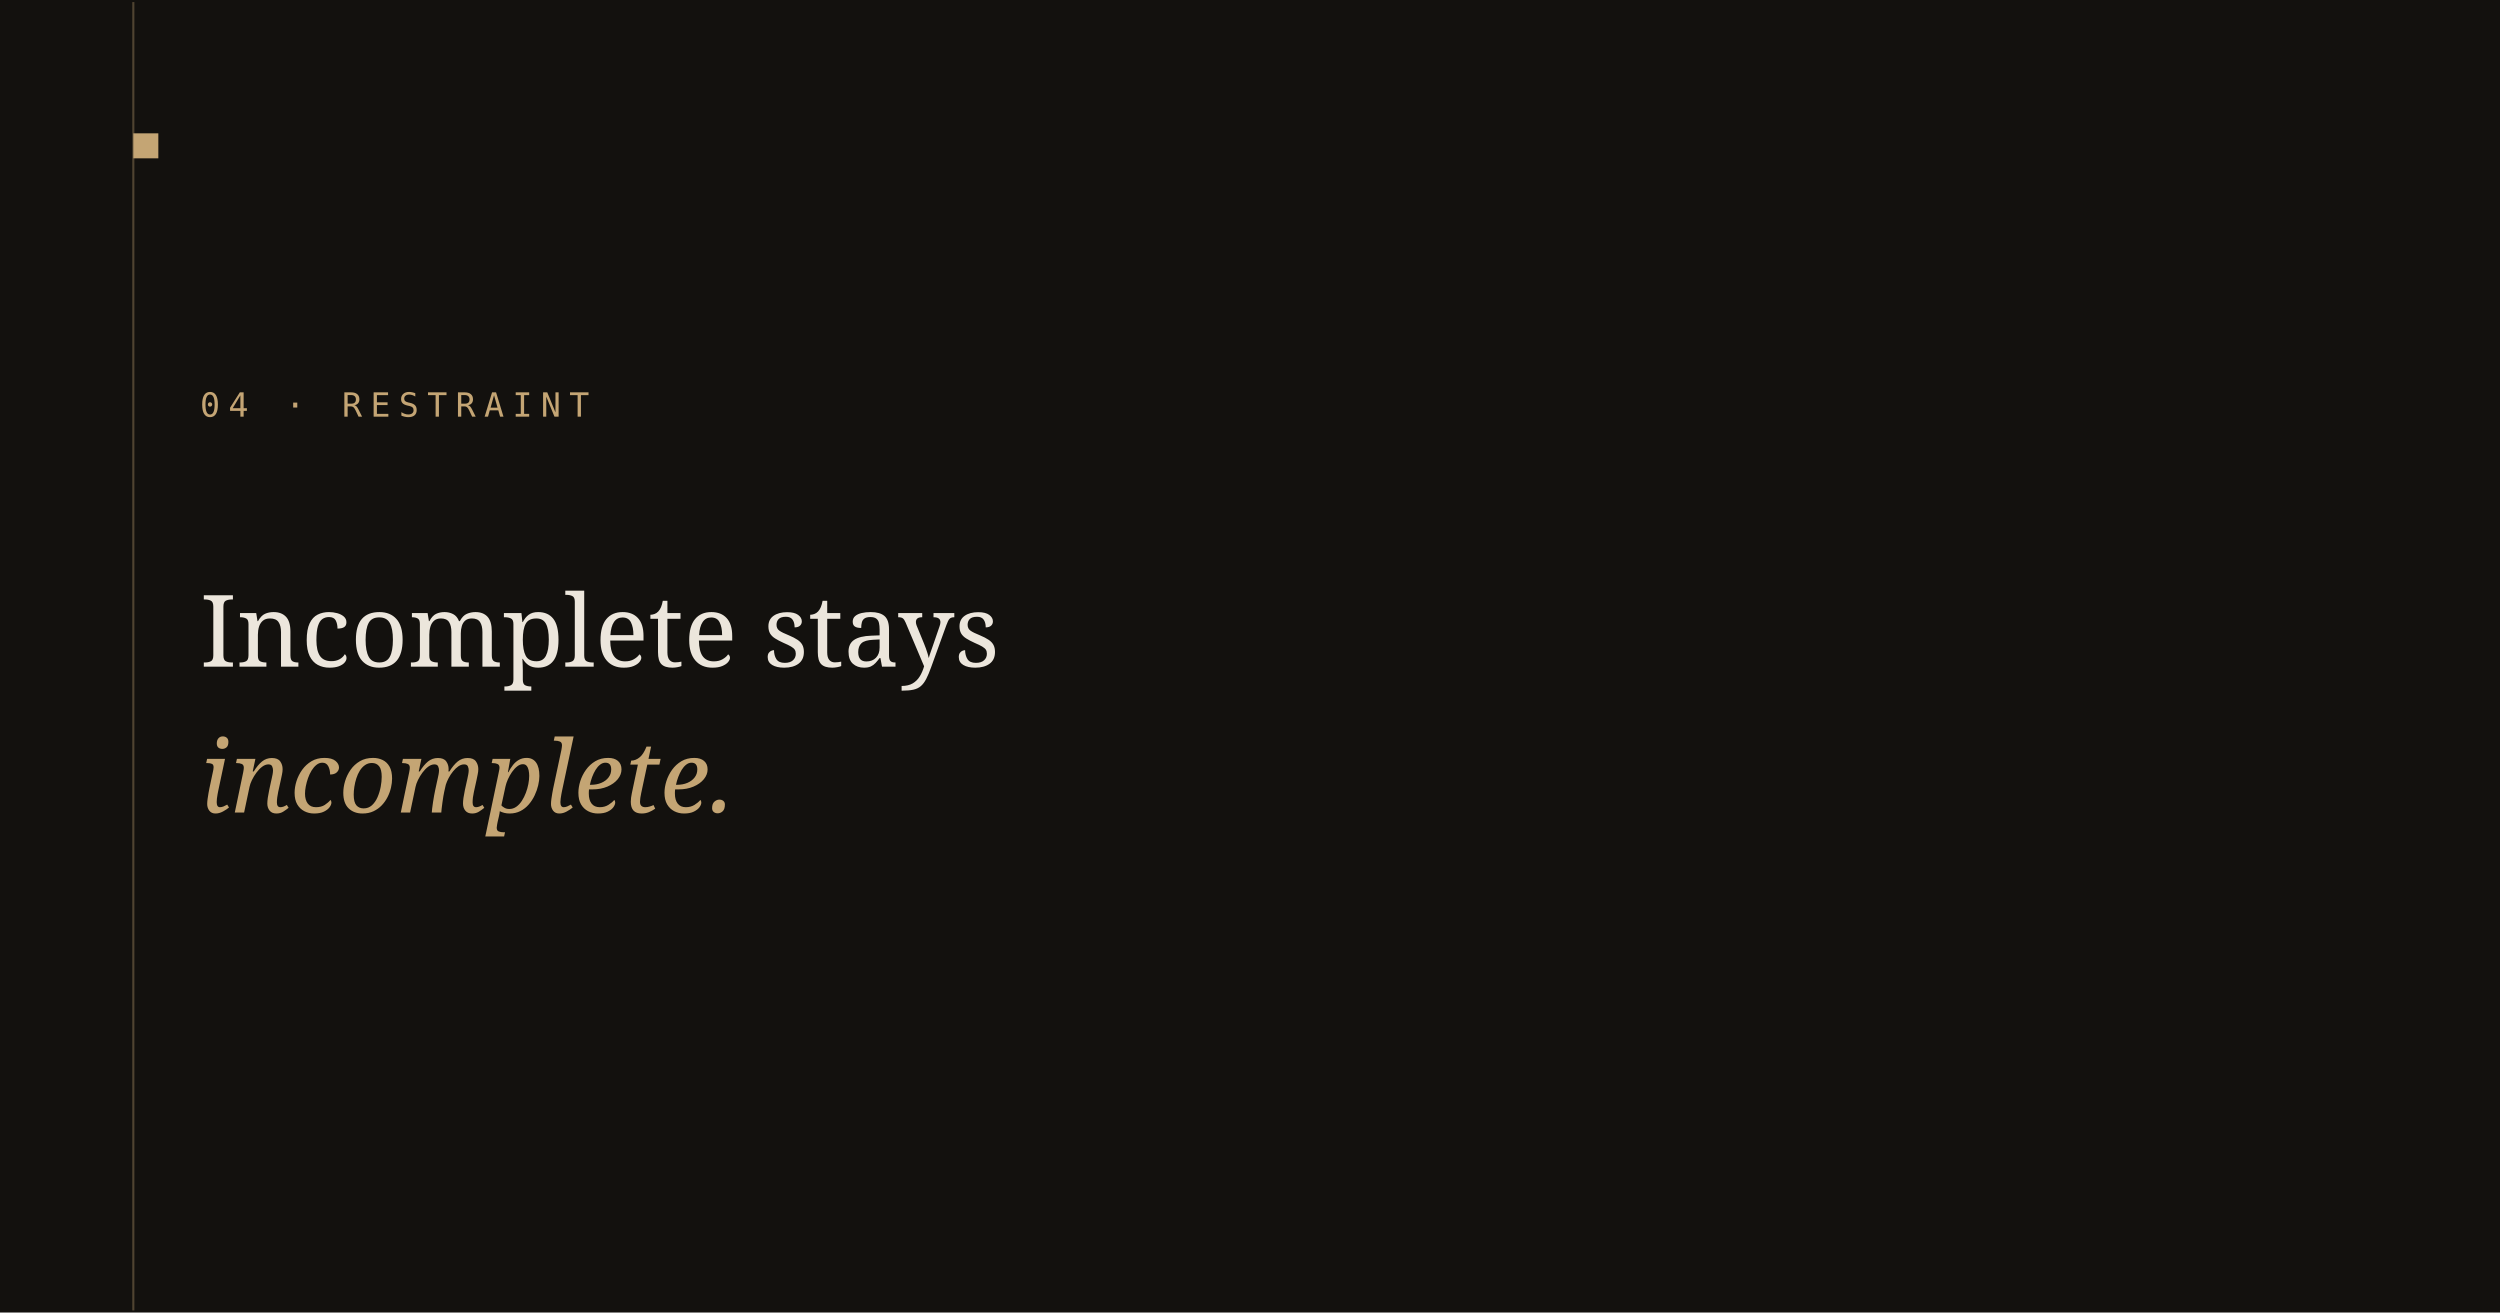
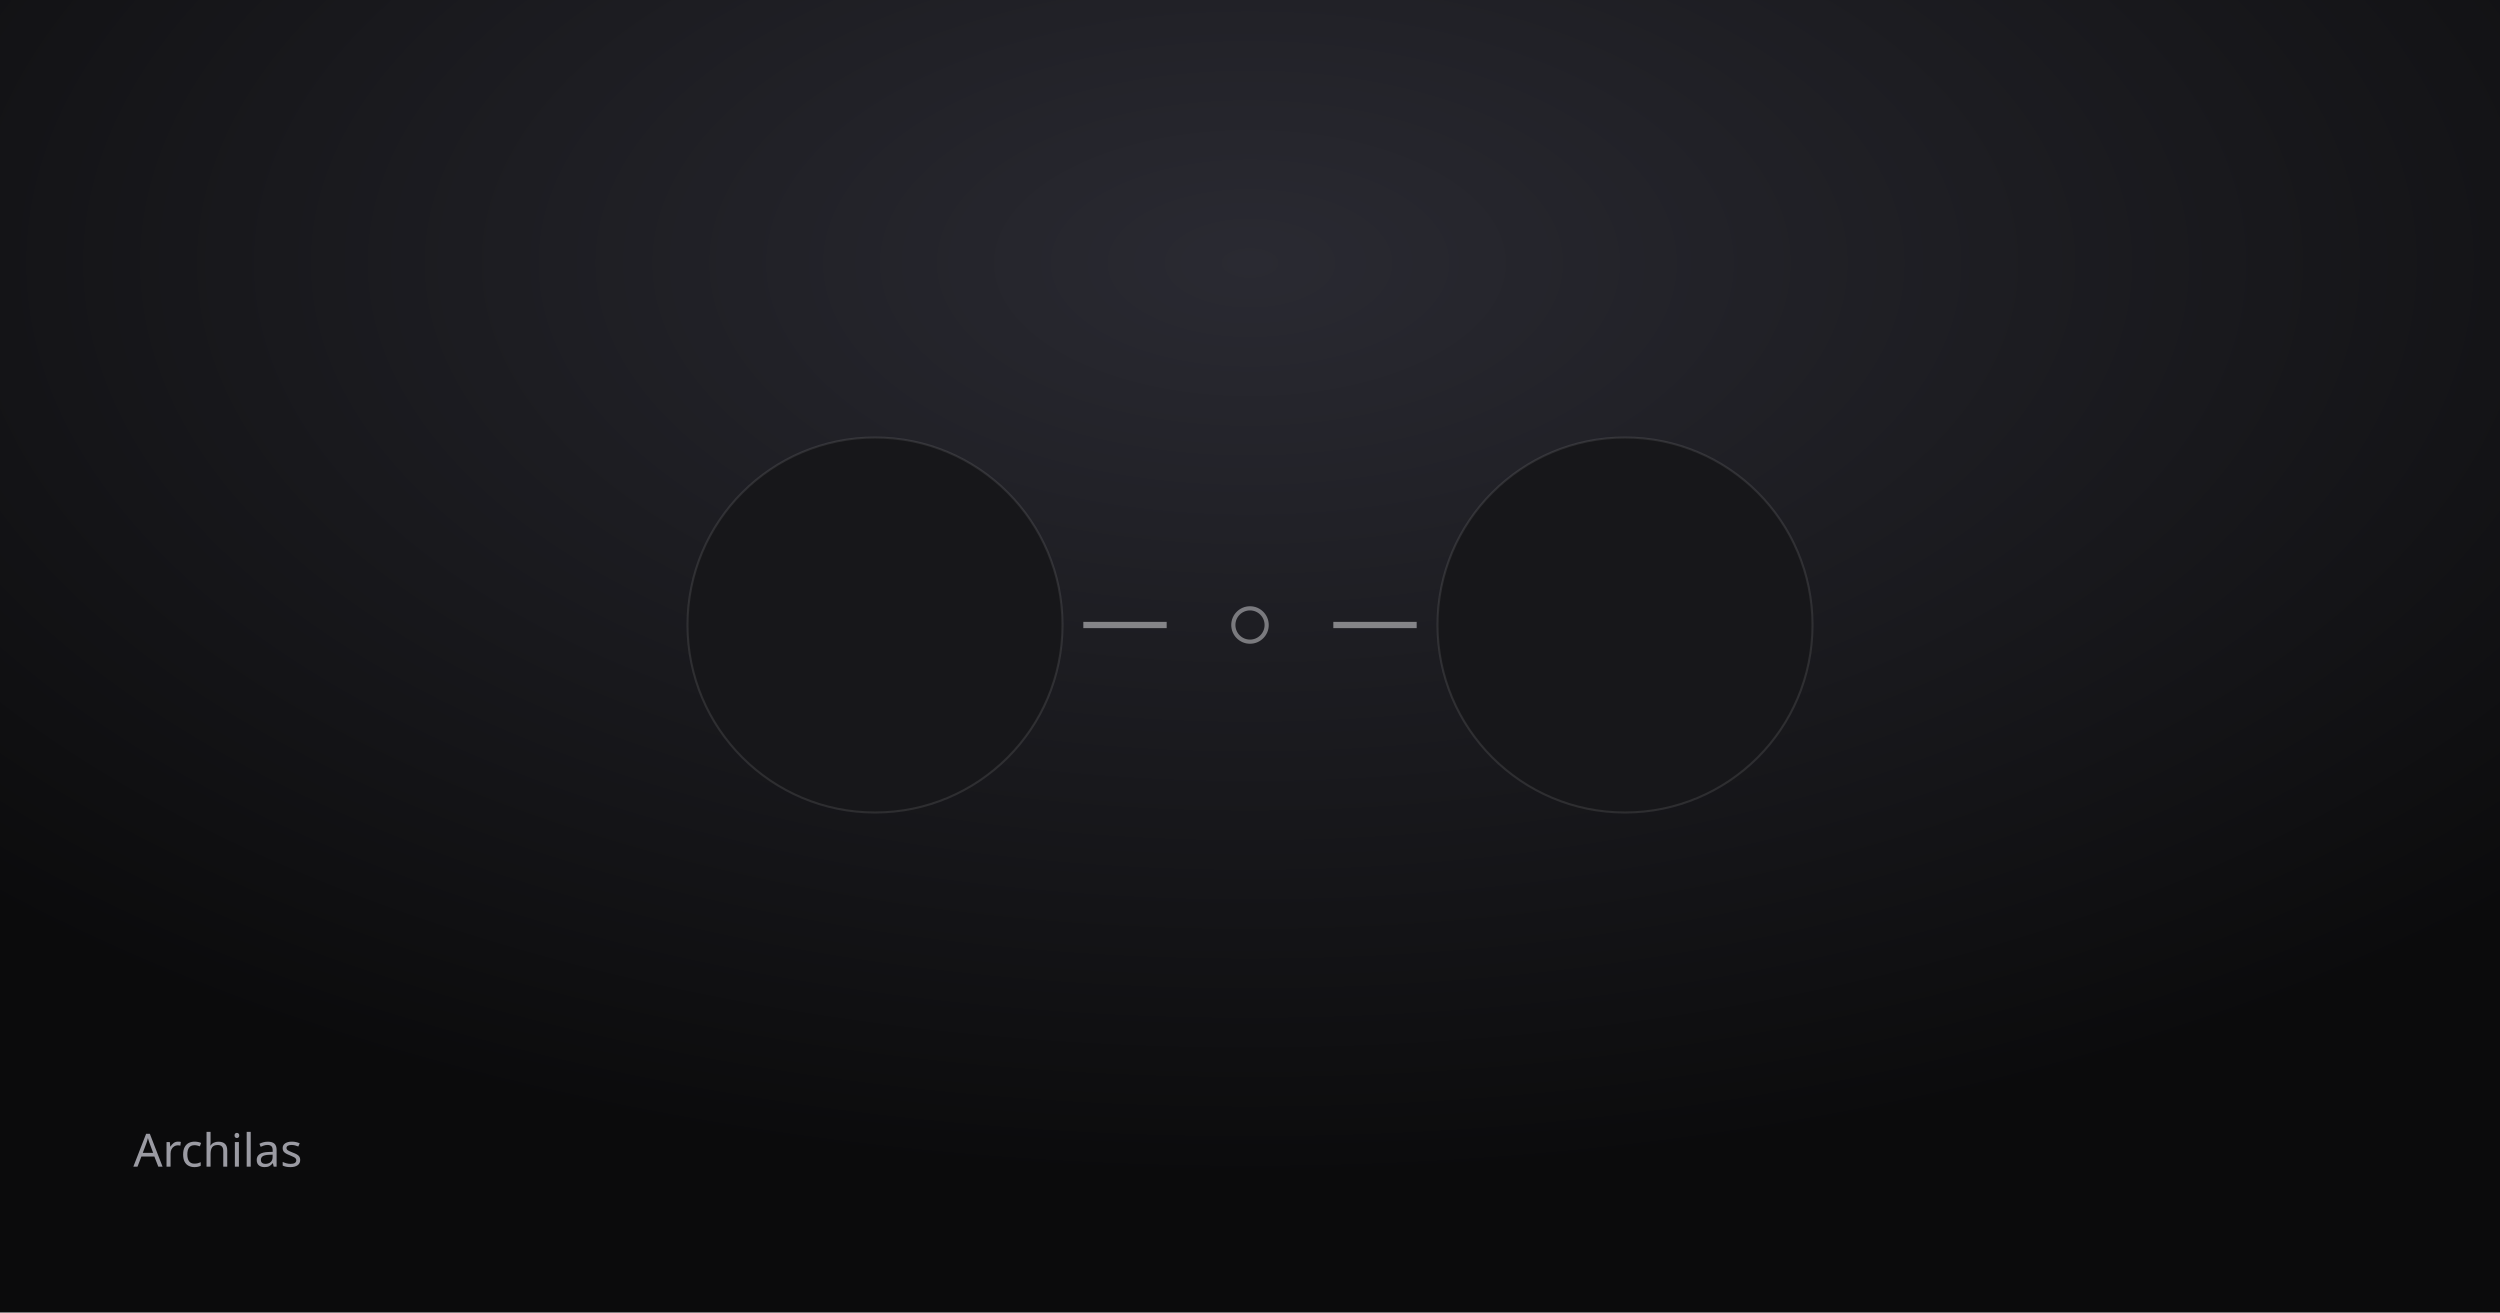
<svg xmlns="http://www.w3.org/2000/svg" width="1200" height="630" viewBox="0 0 1200 630">
-   <rect width="1200" height="630" fill="#13110e" />
-   <rect x="64" y="64" width="12" height="12" fill="#c4a574" />
-   <line x1="64" y1="1" x2="64" y2="629" stroke="#c4a574" stroke-opacity="0.35" />
-   <text x="96" y="200" font-family="ui-monospace,Menlo,monospace" font-size="16" letter-spacing="4" fill="#c4a574">04 · RESTRAINT</text>
-   <text x="96" y="320" font-family="Georgia,serif" font-size="48" fill="#ece6dc">Incomplete stays</text>
-   <text x="96" y="390" font-family="Georgia,serif" font-size="48" font-style="italic" fill="#c4a574">incomplete.</text>
+   <defs>
+     <radialGradient id="g" cx="50%" cy="20%" r="70%">
+       <stop offset="0%" stop-color="#2a2a32" />
+       <stop offset="100%" stop-color="#0b0b0c" />
+     </radialGradient>
+   </defs>
+   <rect width="1200" height="630" fill="url(#g)" />
+   <circle cx="420" cy="300" r="90" fill="#17171A" stroke="#ffffff" stroke-opacity="0.1" />
+   <circle cx="780" cy="300" r="90" fill="#17171A" stroke="#ffffff" stroke-opacity="0.1" />
+   <path d="M520 300 H560 M640 300 H680" stroke="#ECECEE" stroke-opacity="0.5" stroke-width="3" />
+   <circle cx="600" cy="300" r="8" fill="none" stroke="#ECECEE" stroke-opacity="0.45" stroke-width="2" />
+   <text x="64" y="560" font-family="ui-sans-serif,system-ui,sans-serif" font-size="22" fill="#9B9BA3">Archilas</text>
</svg>
